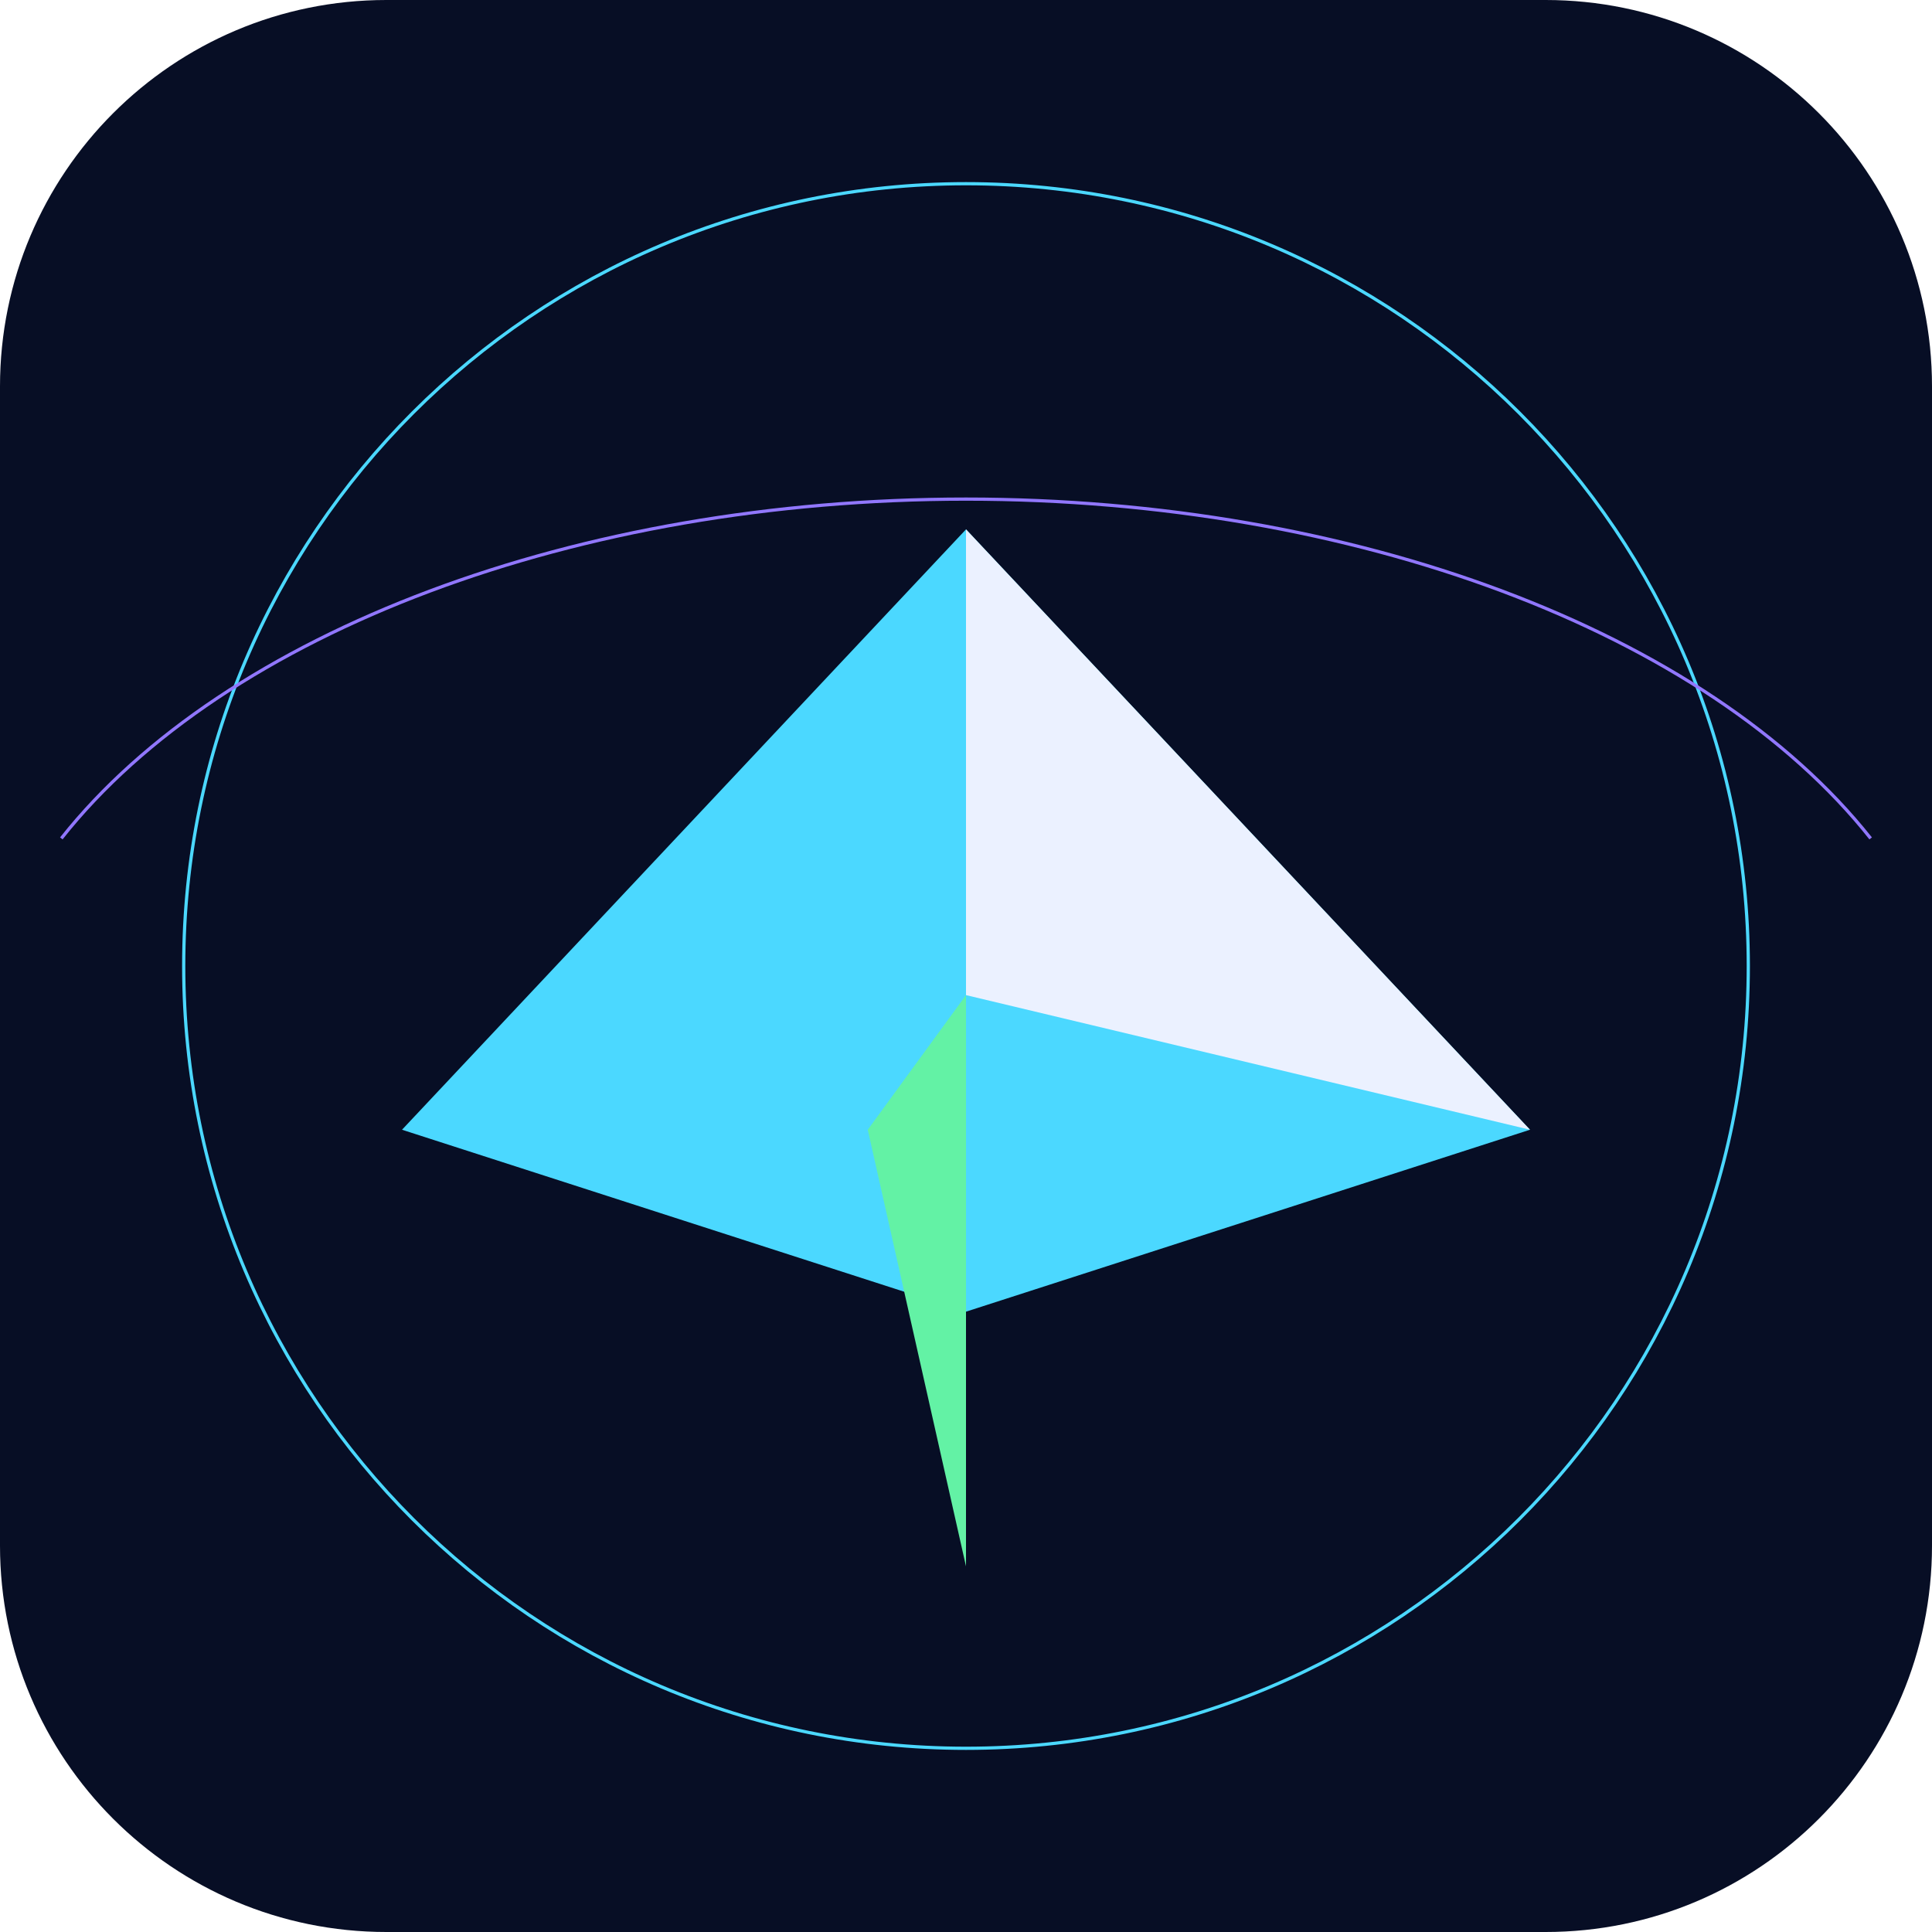
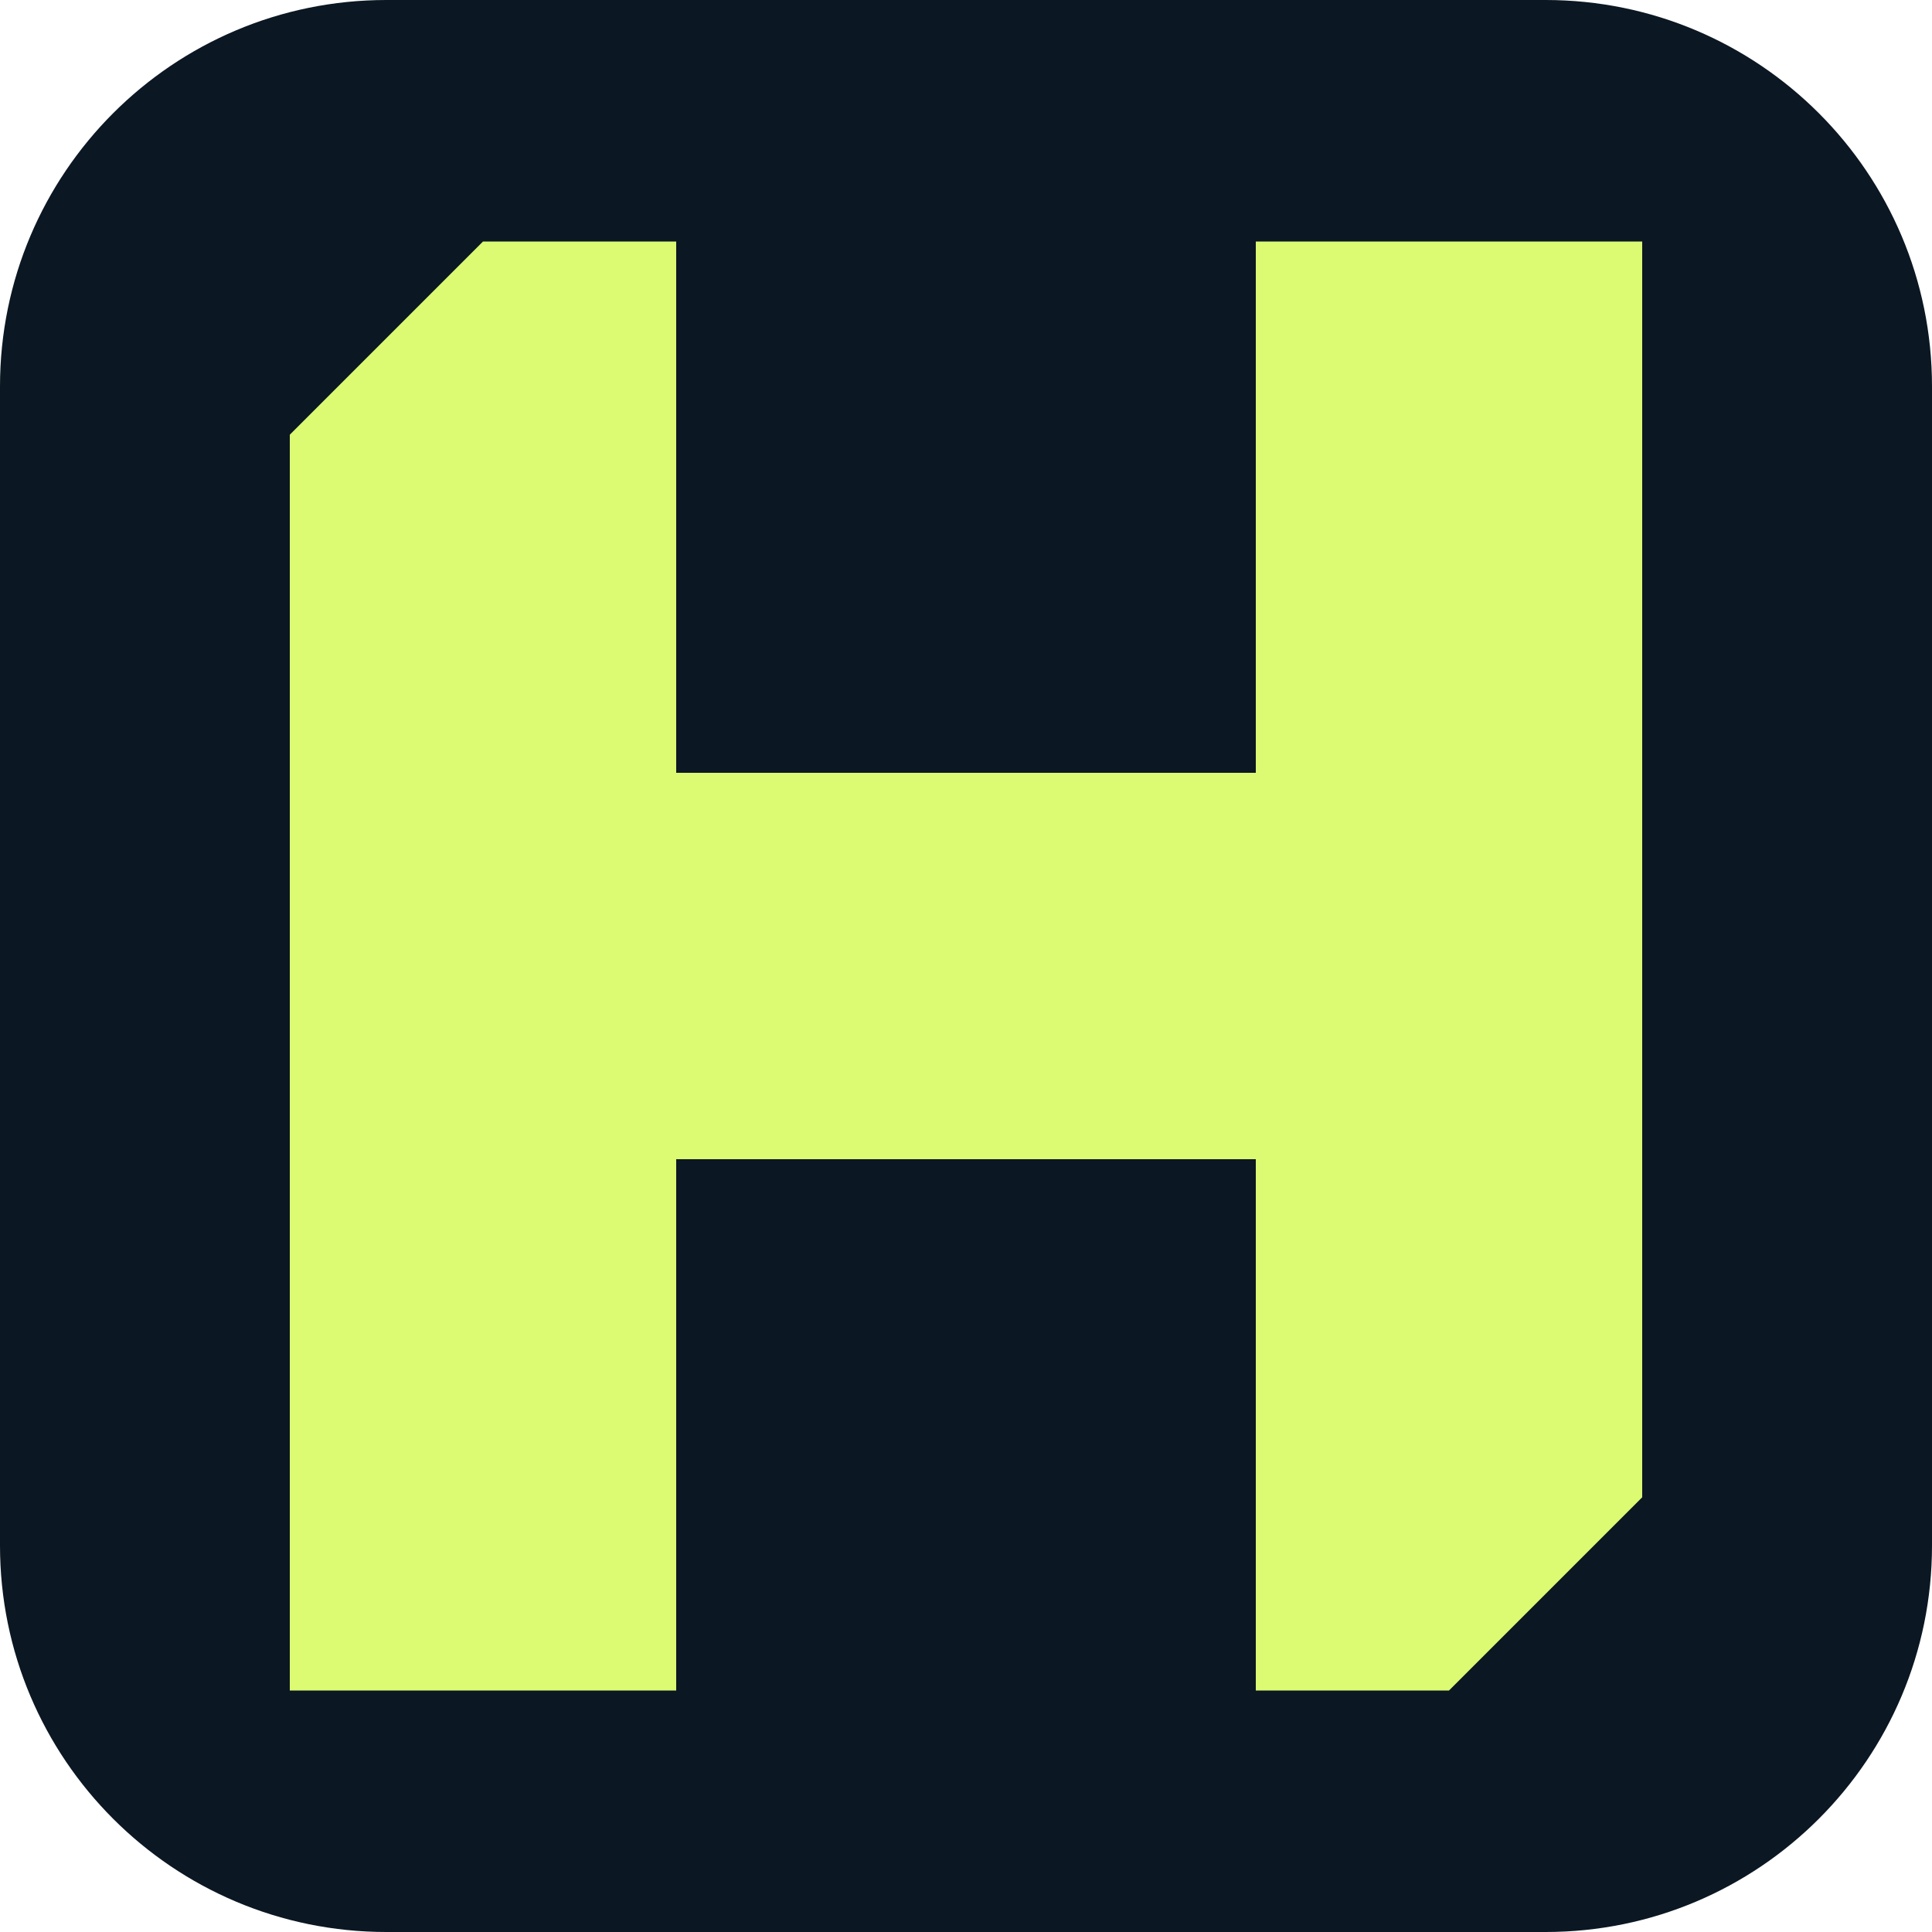
- <svg xmlns="http://www.w3.org/2000/svg" viewBox="200 140 600 600">
-   <rect x="200" y="140" width="600" height="600" rx="120" fill="#070e25" />
-   <circle cx="500" cy="440" r="242.95" fill="none" stroke="#4bd8ff" stroke-width="1" vector-effect="non-scaling-stroke" />
-   <polygon points="500,304.4 675.15,490.85 500,547.35 324.85,490.85" fill="#4bd8ff" />
-   <polygon points="500,304.4 675.15,490.85 500,449.04" fill="#ebf1ff" />
-   <polygon points="500,449.04 500,626.45 469.49,490.85" fill="#63f2a5" />
-   <path d="M219.045 400.372 A310 182.5 0 0 1 780.955 400.372" fill="none" stroke="#9177ff" stroke-width="1" vector-effect="non-scaling-stroke" />
+ <svg xmlns="http://www.w3.org/2000/svg" viewBox="0 0 80 80">
+   <rect width="80" height="80" rx="16" fill="#0b1722" />
+   <g fill="#dcfa72">
+     <path d="M12 18 20 10H28V70H12Z M52 10H68V62L60 70H52Z M28 32H52V48H28Z" />
+   </g>
</svg>
